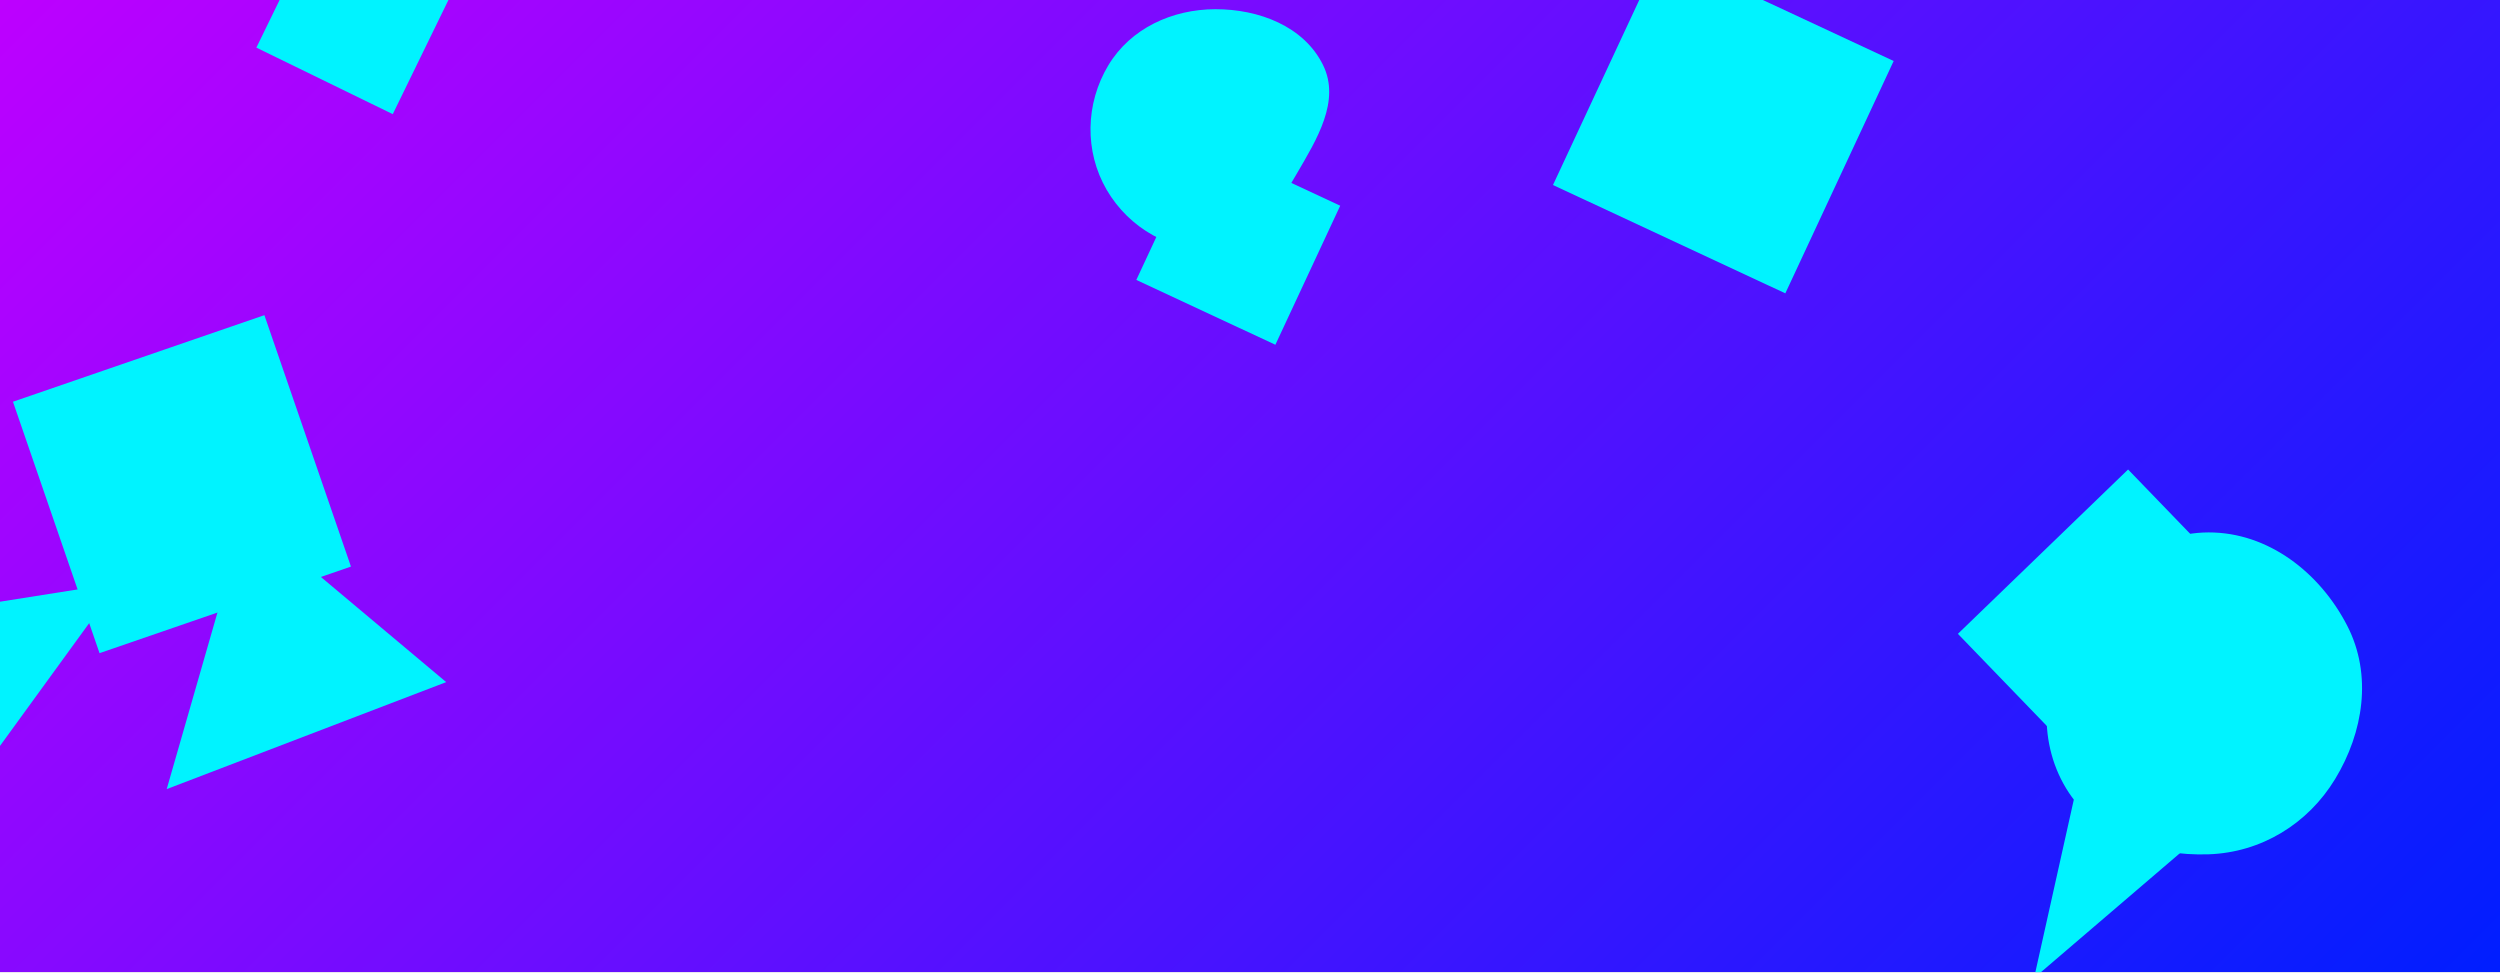
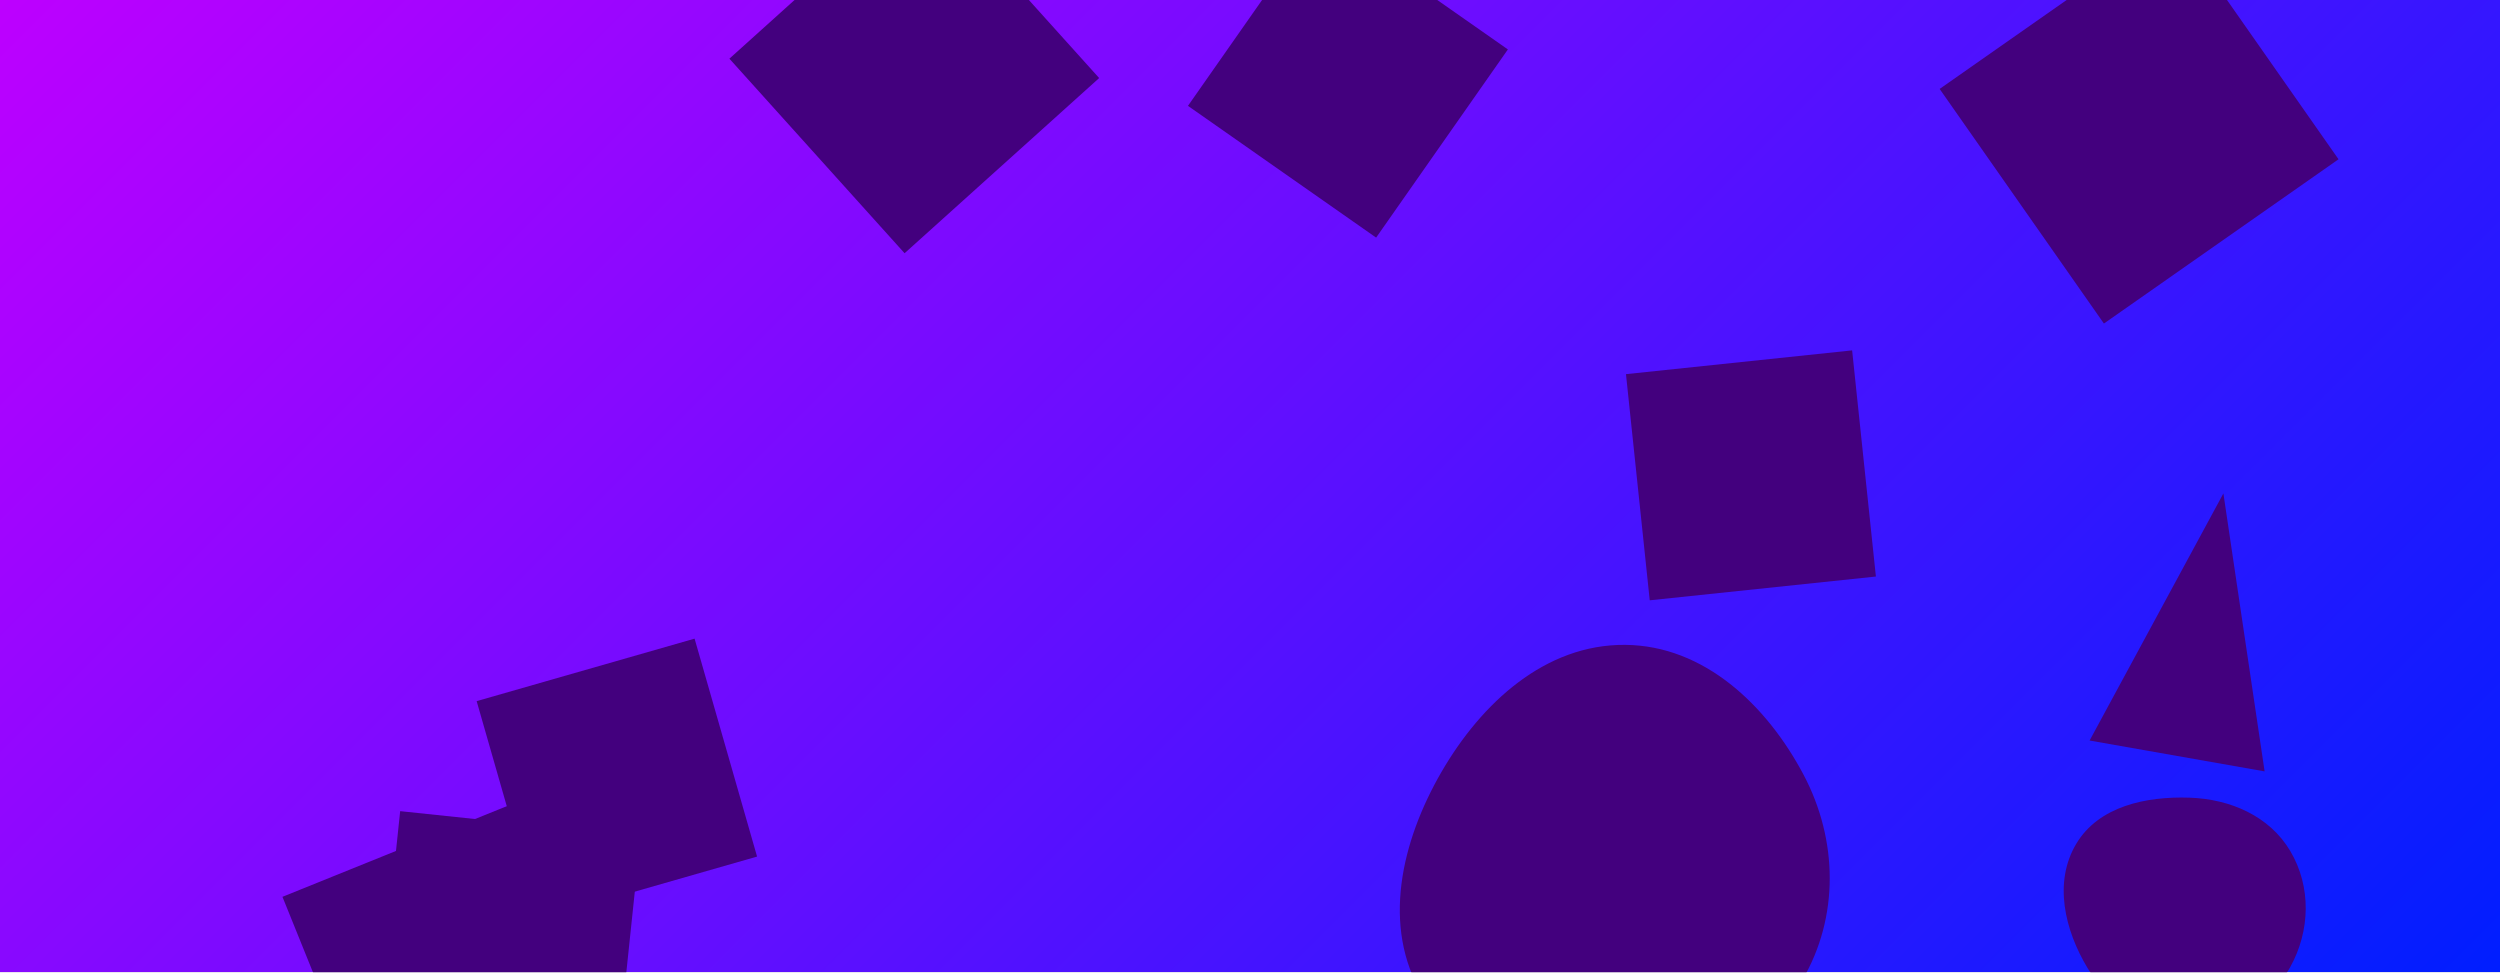
<svg xmlns="http://www.w3.org/2000/svg" version="1.1" width="1440" height="560" preserveAspectRatio="none" viewBox="0 0 1440 560">
-   <g mask="url(&quot;#SvgjsMask1010&quot;)" fill="none">
-     <rect width="1440" height="560" x="0" y="0" fill="url(&quot;#SvgjsLinearGradient1011&quot;)" />
-     <path d="M1127.749 365.091L1222.413 463.119 1320.44 368.455 1225.777 270.428z" fill="rgba(0, 243, 255, 1)" class="triangle-float2" />
-     <path d="M96.019 454.524L257.014 392.9 141.577 296.036z" fill="rgba(0, 243, 255, 1)" class="triangle-float2" />
-     <path d="M1090.754 35.138L956.923-27.269 894.516 106.562 1028.348 168.969z" fill="rgba(0, 243, 255, 1)" class="triangle-float1" />
-     <path d="M147.665 27.431L226.229 65.749 264.548-12.815 185.983-51.134z" fill="rgba(0, 243, 255, 1)" class="triangle-float3" />
-     <path d="M152.286 181.532L7.463 231.398 57.33 376.221 202.152 326.354z" fill="rgba(0, 243, 255, 1)" class="triangle-float3" />
-     <path d="M1272.12,492.085C1302.404,491.051,1329.292,474.637,1345.023,448.738C1361.441,421.71,1366.485,388.637,1352.047,360.501C1336.329,329.872,1306.547,306.587,1272.12,306.673C1237.816,306.759,1209.57,330.929,1192.879,360.898C1176.681,389.981,1172.837,425.537,1190.048,454.031C1206.758,481.696,1239.819,493.188,1272.12,492.085" fill="rgba(0, 243, 255, 1)" class="triangle-float1" />
-     <path d="M700.086,143.477C722.767,141.578,735.361,119.859,746.844,100.208C758.487,80.284,772.253,58.134,762.055,37.434C751.033,15.063,725.025,5.268,700.086,5.302C675.212,5.336,651.235,16.29,638.41,37.603C625.189,59.573,624.557,87.211,637.464,109.367C650.288,131.38,674.699,145.603,700.086,143.477" fill="rgba(0, 243, 255, 1)" class="triangle-float1" />
-     <path d="M-62.171 356.437L-41.525 486.791 68.184 335.791z" fill="rgba(0, 243, 255, 1)" class="triangle-float2" />
-     <path d="M1275.156 474.721L1201.263 430.322 1171.611 563.361z" fill="rgba(0, 243, 255, 1)" class="triangle-float3" />
-     <path d="M691.869 81.14L654.52 161.234 734.615 198.583 771.963 118.488z" fill="rgba(0, 243, 255, 1)" class="triangle-float2" />
+   <g mask="url(&quot;#SvgjsMask1018&quot;)" fill="none">
+     <rect width="1440" height="560" x="0" y="0" fill="url(&quot;#SvgjsLinearGradient1019&quot;)" />
+     <path d="M350.125 596.128L296.189 462.631 162.693 516.567 216.629 650.064z" fill="rgba(67, 0, 126, 1)" class="triangle-float1" />
+     <path d="M1261.206,594.312C1285.793,594.209,1307.15,578.61,1319.117,557.132C1330.754,536.246,1331.4,510.776,1319.206,490.21C1307.244,470.036,1284.646,460.259,1261.206,459.461C1236.046,458.604,1208.862,464.41,1195.932,486.011C1182.738,508.053,1189.186,535.619,1202.447,557.621C1215.222,578.818,1236.457,594.416,1261.206,594.312" fill="rgba(67, 0, 126, 1)" class="triangle-float2" />
+     <path d="M532.201-67.118L420.128 33.793 521.039 145.865 633.111 44.955z" fill="rgba(67, 0, 126, 1)" class="triangle-float1" />
+     <path d="M436.075 493.387L400.08 367.858 274.551 403.853 310.546 529.382z" fill="rgba(67, 0, 126, 1)" class="triangle-float3" />
+     <path d="M1203.611 426.542L1304.416 444.316 1280.676 284.221z" fill="rgba(67, 0, 126, 1)" class="triangle-float2" />
+     <path d="M354.435 620.275L368.991 481.781 230.497 467.225 215.941 605.719z" fill="rgba(67, 0, 126, 1)" class="triangle-float2" />
+     <path d="M1252.366-43.4L1117.229 51.224 1211.853 186.36 1346.989 91.737z" fill="rgba(67, 0, 126, 1)" class="triangle-float3" />
+     <path d="M936.066,621.121C977.692,619.502,1016.939,600.532,1038.067,564.63C1059.498,528.214,1058.639,483.728,1038.911,446.362C1017.686,406.162,981.523,371.811,936.066,371.441C890.104,371.067,853.305,404.883,830.28,444.664C807.204,484.534,795.642,533.628,819.328,573.138C842.513,611.813,891.008,622.874,936.066,621.121" fill="rgba(67, 0, 126, 1)" class="triangle-float3" />
+     <path d="M760.155-47.414L684.263 60.972 792.649 136.865 868.542 28.479z" fill="rgba(67, 0, 126, 1)" class="triangle-float3" />
+     <path d="M950.25 345.776L1080.516 332.084 1066.824 201.819 936.559 215.51z" fill="rgba(67, 0, 126, 1)" class="triangle-float3" />
  </g>
  <defs>
-     <mask id="SvgjsMask1010">
+     <mask id="SvgjsMask1018">
      <rect width="1440" height="560" fill="#ffffff" />
    </mask>
-     <linearGradient x1="15.28%" y1="-39.29%" x2="84.72%" y2="139.29%" gradientUnits="userSpaceOnUse" id="SvgjsLinearGradient1011">
+     <linearGradient x1="15.28%" y1="-39.29%" x2="84.72%" y2="139.29%" gradientUnits="userSpaceOnUse" id="SvgjsLinearGradient1019">
      <stop stop-color="rgba(189, 0, 255, 1)" offset="0" />
      <stop stop-color="rgba(0, 30, 255, 1)" offset="1" />
    </linearGradient>
    <style>
            @keyframes float1 {
                    0%{transform: translate(0, 0)}
                    50%{transform: translate(-10px, 0)}
                    100%{transform: translate(0, 0)}
                }

                .triangle-float1 {
                    animation: float1 5s infinite;
                }

                @keyframes float2 {
                    0%{transform: translate(0, 0)}
                    50%{transform: translate(-5px, -5px)}
                    100%{transform: translate(0, 0)}
                }

                .triangle-float2 {
                    animation: float2 4s infinite;
                }

                @keyframes float3 {
                    0%{transform: translate(0, 0)}
                    50%{transform: translate(0, -10px)}
                    100%{transform: translate(0, 0)}
                }

                .triangle-float3 {
                    animation: float3 6s infinite;
                }
        </style>
  </defs>
</svg>
